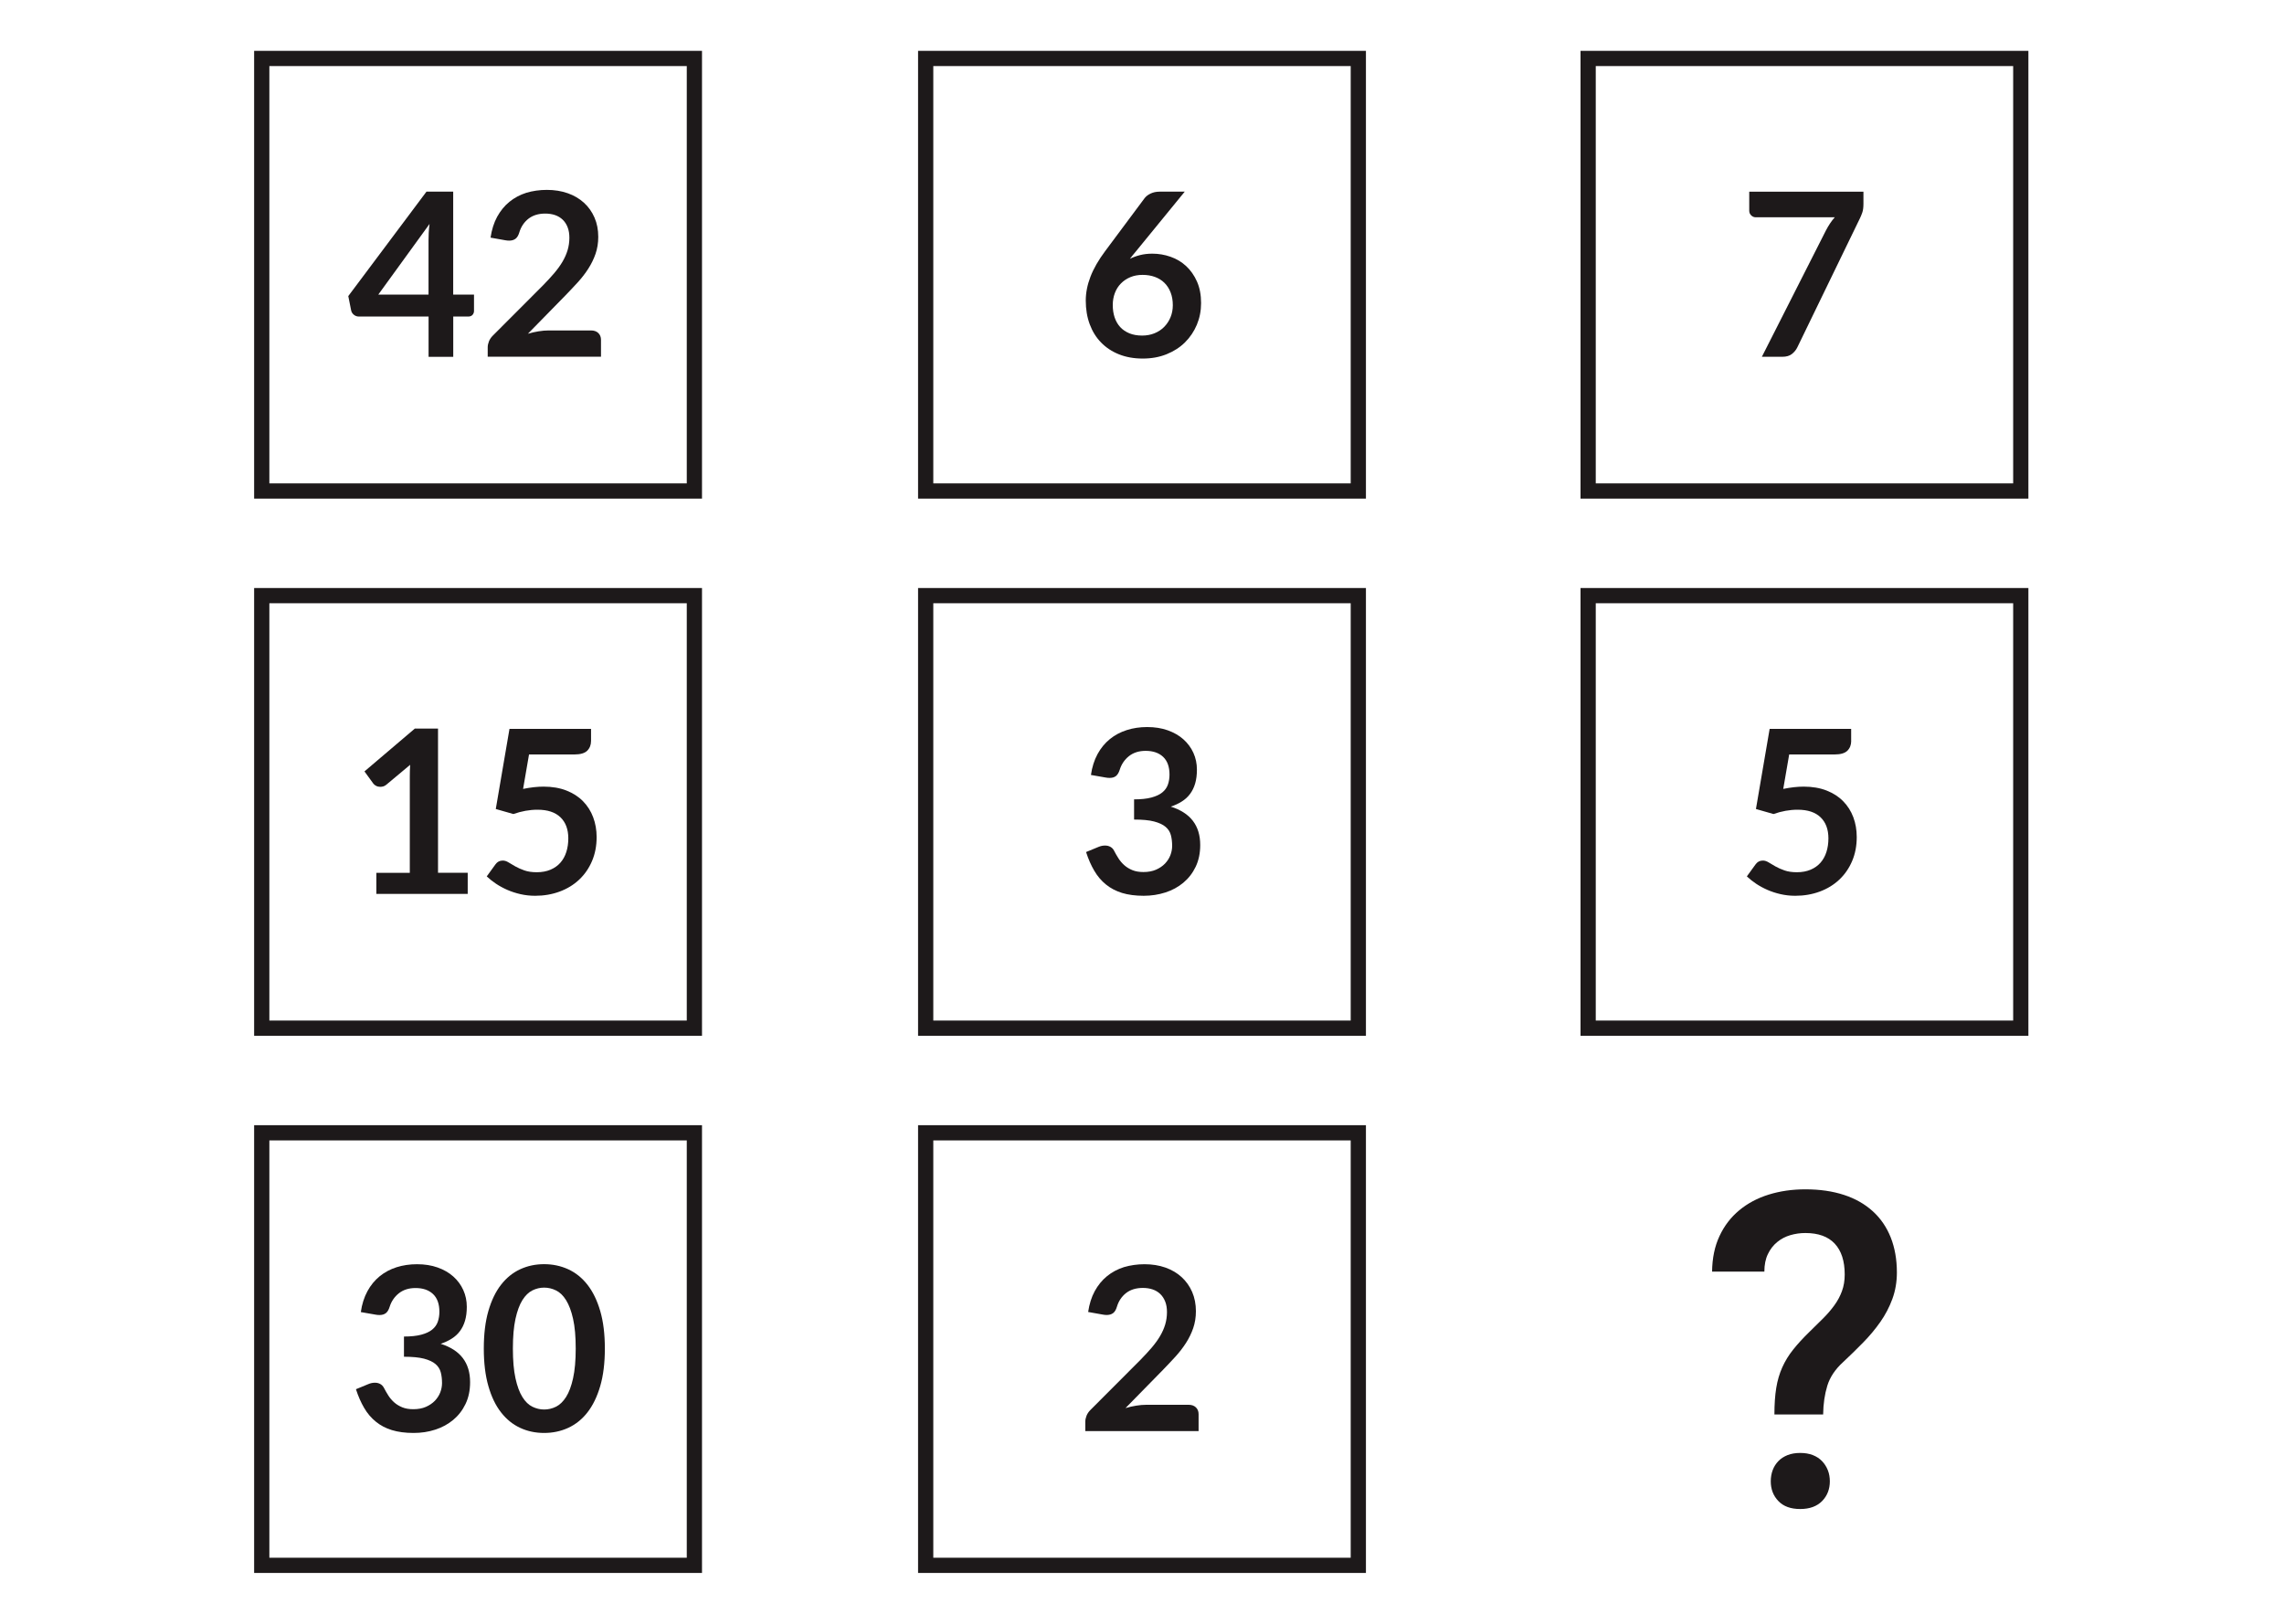
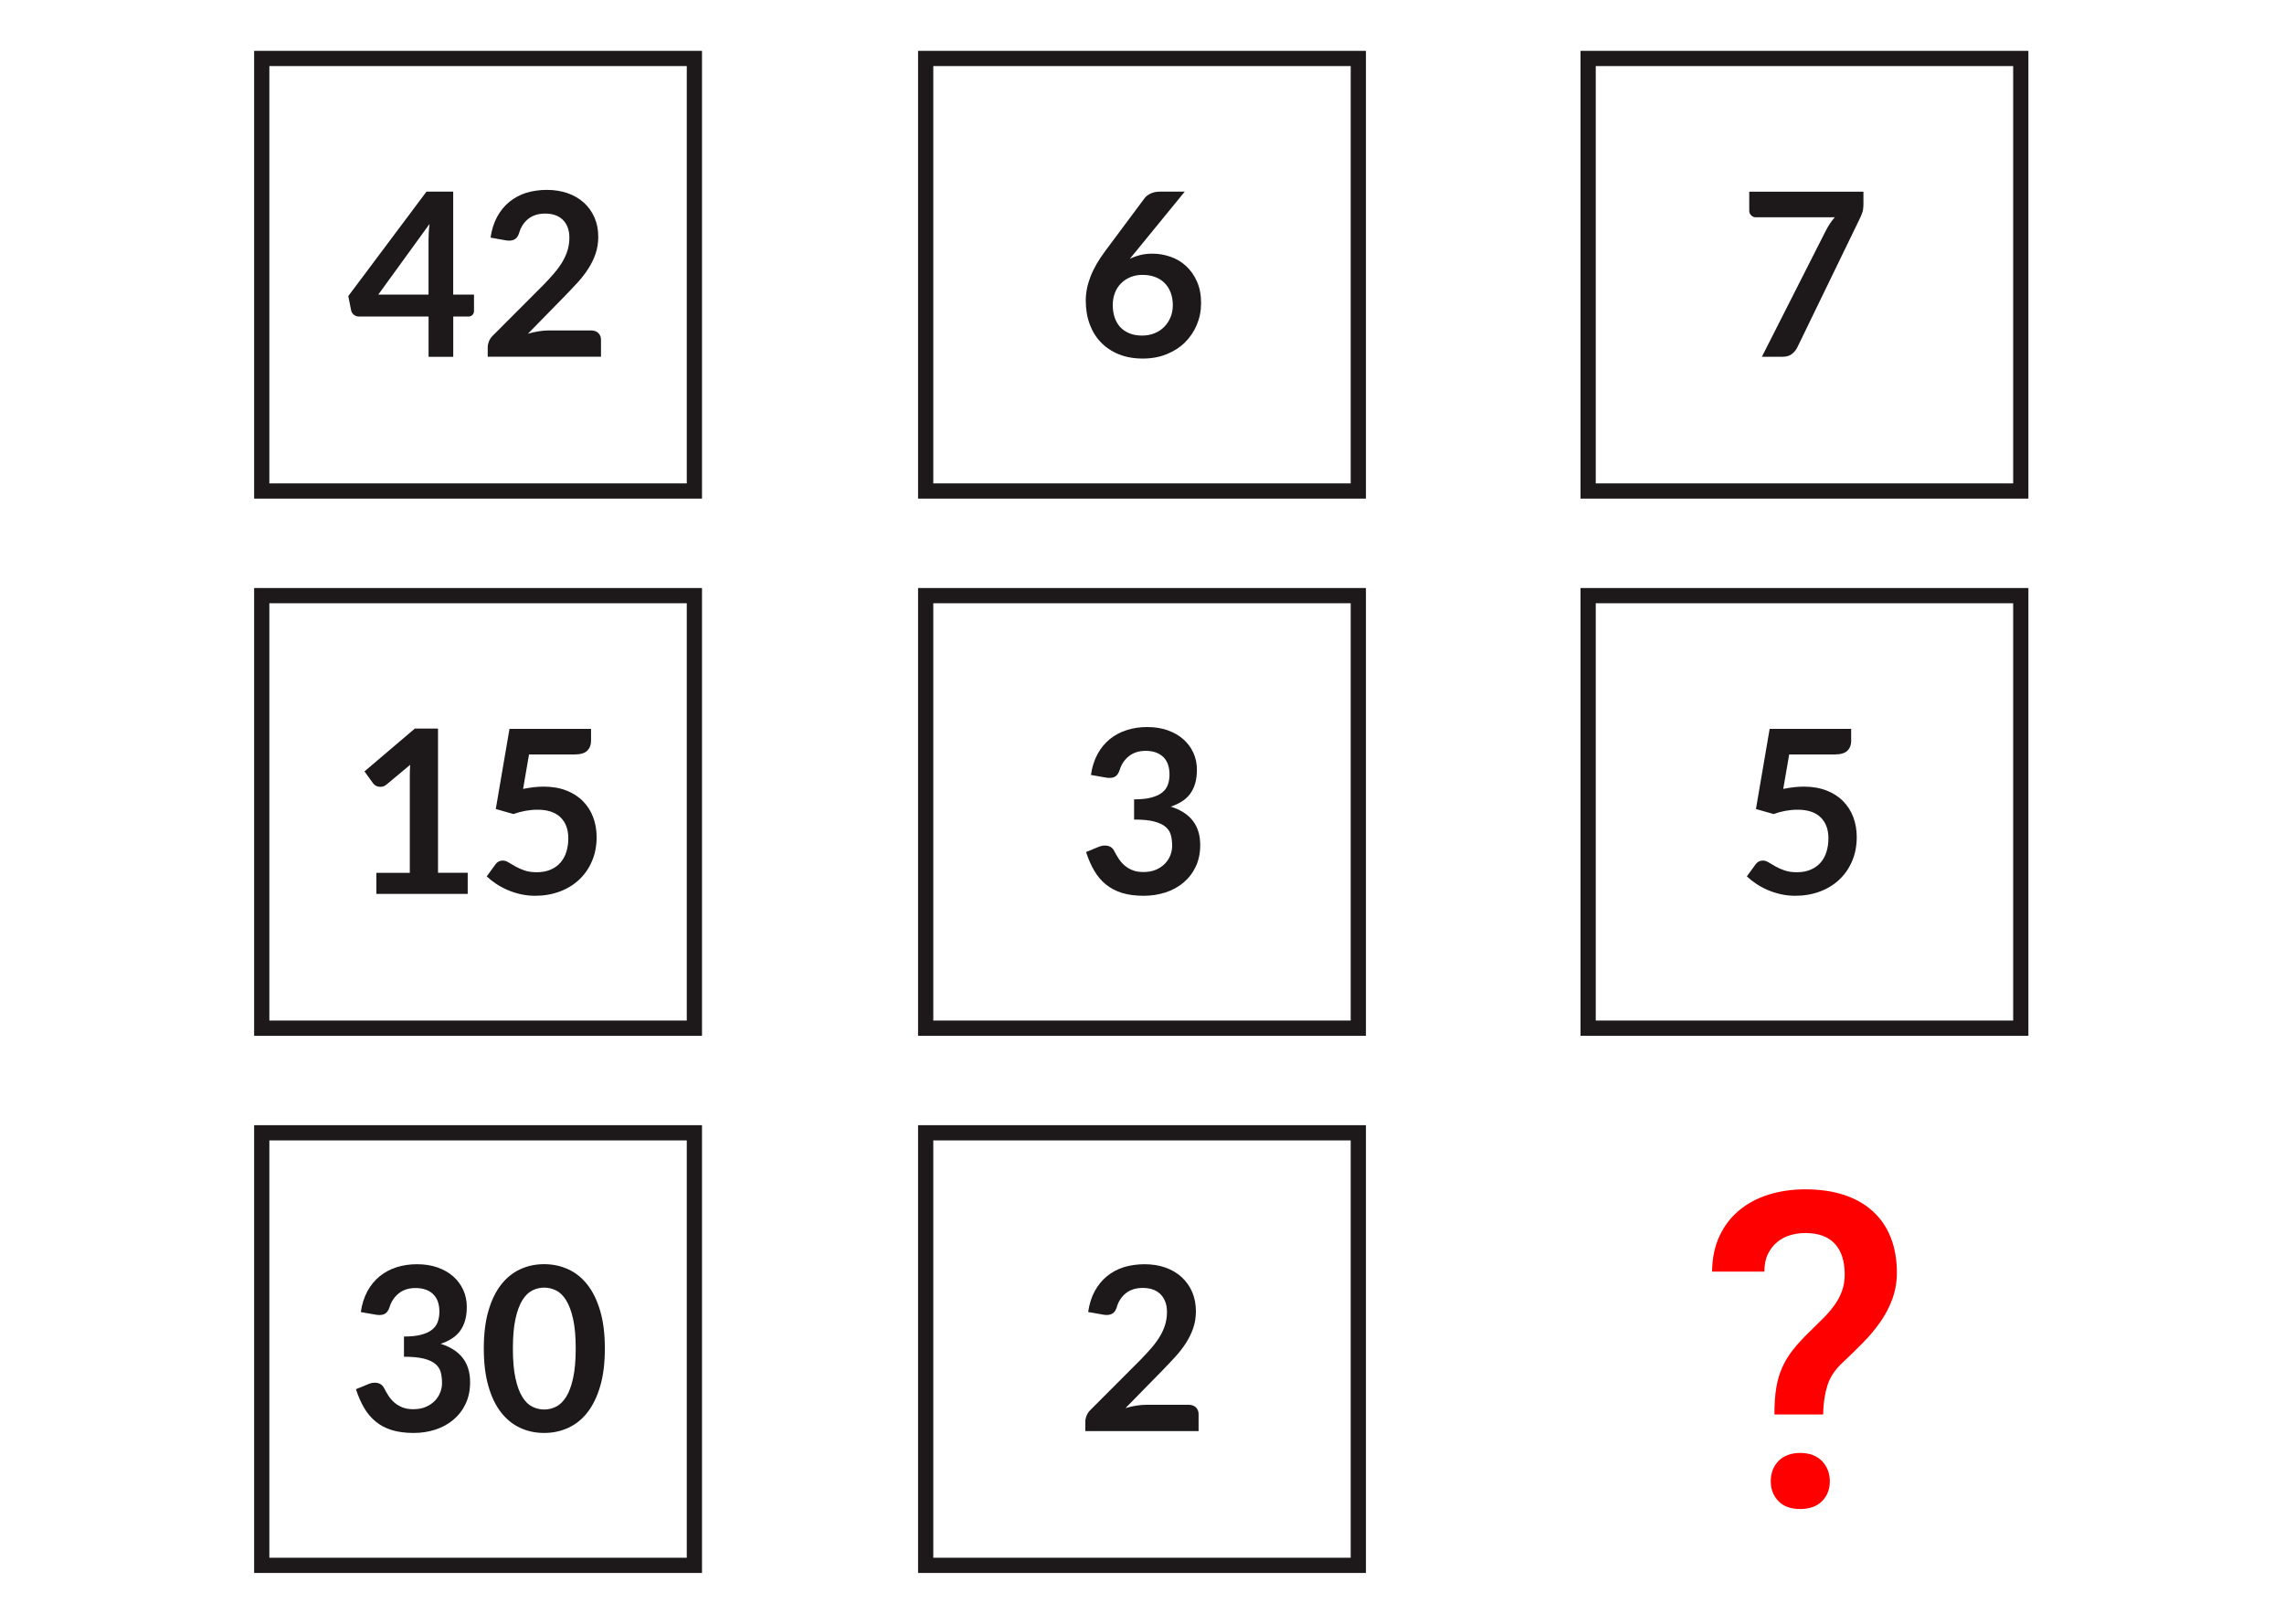
<svg xmlns="http://www.w3.org/2000/svg" version="1.1" id="Layer_1" x="0px" y="0px" viewBox="0 0 450 320" style="enable-background:new 0 0 450 320;" xml:space="preserve">
-   <style type="text/css">
+   <defs id="defs20" />
+   <style type="text/css" id="style1">
	.st0{display:none;}
	.st1{fill:#1D191A;}
	.st2{fill:none;}
</style>
-   <g>
-     <g>
-       <path class="st1" d="M349.6,278.75c0-2,0.12-3.75,0.36-5.23s0.64-2.84,1.19-4.06c0.55-1.23,1.26-2.39,2.14-3.49    c0.87-1.1,1.95-2.27,3.22-3.51c0.96-0.93,1.86-1.81,2.69-2.65c0.83-0.83,1.57-1.69,2.2-2.56c0.64-0.87,1.14-1.81,1.5-2.79    c0.37-0.99,0.55-2.09,0.55-3.3c0-2.65-0.66-4.68-1.97-6.08c-1.31-1.4-3.24-2.09-5.78-2.09c-1.02,0-2,0.14-2.96,0.42    s-1.82,0.73-2.58,1.35c-0.76,0.62-1.38,1.41-1.84,2.37c-0.47,0.96-0.7,2.12-0.7,3.47h-10.3c0.03-2.65,0.51-4.99,1.46-7.01    c0.94-2.02,2.24-3.71,3.89-5.08c1.65-1.37,3.58-2.4,5.8-3.09s4.62-1.04,7.22-1.04c2.85,0,5.39,0.37,7.62,1.1s4.12,1.81,5.67,3.22    c1.55,1.41,2.73,3.13,3.54,5.17c0.8,2.03,1.21,4.33,1.21,6.9c0,1.86-0.3,3.6-0.89,5.21c-0.59,1.61-1.38,3.12-2.37,4.53    s-2.12,2.77-3.39,4.06c-1.27,1.3-2.58,2.58-3.94,3.85c-1.55,1.41-2.59,2.96-3.11,4.64c-0.52,1.68-0.8,3.58-0.83,5.69L349.6,278.75    L349.6,278.75z M348.88,291.92c0-0.79,0.13-1.52,0.38-2.2c0.25-0.68,0.63-1.27,1.12-1.78s1.1-0.9,1.82-1.19    c0.72-0.28,1.55-0.42,2.48-0.42c0.93,0,1.76,0.14,2.48,0.42s1.33,0.68,1.82,1.19c0.49,0.51,0.87,1.1,1.14,1.78    c0.27,0.68,0.4,1.41,0.4,2.2c0,1.55-0.51,2.85-1.52,3.89c-1.02,1.04-2.45,1.57-4.32,1.57s-3.3-0.52-4.3-1.57    C349.38,294.77,348.88,293.47,348.88,291.92z" />
+   <g id="g2" style="fill:#ff0000">
+     <g id="g1" style="fill:#ff0000">
+       <path class="st1" d="M349.6,278.75c0-2,0.12-3.75,0.36-5.23s0.64-2.84,1.19-4.06c0.55-1.23,1.26-2.39,2.14-3.49    c0.87-1.1,1.95-2.27,3.22-3.51c0.96-0.93,1.86-1.81,2.69-2.65c0.83-0.83,1.57-1.69,2.2-2.56c0.64-0.87,1.14-1.81,1.5-2.79    c0.37-0.99,0.55-2.09,0.55-3.3c0-2.65-0.66-4.68-1.97-6.08c-1.31-1.4-3.24-2.09-5.78-2.09c-1.02,0-2,0.14-2.96,0.42    s-1.82,0.73-2.58,1.35c-0.76,0.62-1.38,1.41-1.84,2.37c-0.47,0.96-0.7,2.12-0.7,3.47h-10.3c0.03-2.65,0.51-4.99,1.46-7.01    c0.94-2.02,2.24-3.71,3.89-5.08c1.65-1.37,3.58-2.4,5.8-3.09s4.62-1.04,7.22-1.04c2.85,0,5.39,0.37,7.62,1.1s4.12,1.81,5.67,3.22    c1.55,1.41,2.73,3.13,3.54,5.17c0.8,2.03,1.21,4.33,1.21,6.9c0,1.86-0.3,3.6-0.89,5.21c-0.59,1.61-1.38,3.12-2.37,4.53    s-2.12,2.77-3.39,4.06c-1.27,1.3-2.58,2.58-3.94,3.85c-1.55,1.41-2.59,2.96-3.11,4.64c-0.52,1.68-0.8,3.58-0.83,5.69L349.6,278.75    L349.6,278.75z M348.88,291.92c0-0.79,0.13-1.52,0.38-2.2c0.25-0.68,0.63-1.27,1.12-1.78s1.1-0.9,1.82-1.19    c0.72-0.28,1.55-0.42,2.48-0.42c0.93,0,1.76,0.14,2.48,0.42s1.33,0.68,1.82,1.19c0.49,0.51,0.87,1.1,1.14,1.78    c0.27,0.68,0.4,1.41,0.4,2.2c0,1.55-0.51,2.85-1.52,3.89c-1.02,1.04-2.45,1.57-4.32,1.57s-3.3-0.52-4.3-1.57    C349.38,294.77,348.88,293.47,348.88,291.92z" id="path1" style="fill:#ff0000" />
    </g>
  </g>
-   <g>
-     <path class="st1" d="M227.03,49.99c1.23,0,2.43,0.2,3.59,0.61c1.16,0.4,2.19,1.02,3.07,1.83c0.88,0.82,1.6,1.83,2.14,3.05   c0.54,1.22,0.81,2.63,0.81,4.25c0,1.52-0.28,2.94-0.83,4.26c-0.56,1.33-1.34,2.49-2.34,3.48c-1,0.99-2.22,1.77-3.63,2.34   c-1.42,0.57-2.98,0.85-4.69,0.85c-1.74,0-3.3-0.28-4.68-0.83s-2.56-1.33-3.53-2.33c-0.98-1-1.72-2.2-2.24-3.6   c-0.52-1.4-0.78-2.96-0.78-4.67c0-1.53,0.31-3.1,0.93-4.71c0.62-1.61,1.59-3.29,2.89-5.03l7.76-10.42   c0.27-0.36,0.66-0.67,1.18-0.92s1.11-0.38,1.79-0.38h4.95l-9.65,11.81c-0.21,0.26-0.41,0.5-0.6,0.72c-0.19,0.23-0.37,0.46-0.55,0.7   c0.63-0.31,1.31-0.56,2.04-0.74C225.38,50.08,226.17,49.99,227.03,49.99z M219.24,60.1c0,0.9,0.12,1.72,0.37,2.46   c0.25,0.74,0.62,1.38,1.1,1.9c0.49,0.53,1.09,0.93,1.81,1.23c0.72,0.29,1.55,0.44,2.5,0.44c0.89,0,1.7-0.15,2.44-0.45   c0.74-0.3,1.38-0.72,1.91-1.26c0.53-0.54,0.95-1.17,1.25-1.9c0.3-0.73,0.45-1.52,0.45-2.37c0-0.93-0.14-1.77-0.43-2.51   c-0.28-0.74-0.69-1.37-1.21-1.89s-1.16-0.91-1.89-1.18c-0.74-0.27-1.55-0.4-2.43-0.4c-0.89,0-1.69,0.15-2.41,0.45   c-0.72,0.3-1.34,0.72-1.86,1.25c-0.52,0.53-0.92,1.16-1.19,1.89C219.38,58.47,219.24,59.26,219.24,60.1z" />
+   <g id="g3">
+     <path class="st1" d="M227.03,49.99c1.23,0,2.43,0.2,3.59,0.61c1.16,0.4,2.19,1.02,3.07,1.83c0.88,0.82,1.6,1.83,2.14,3.05   c0.54,1.22,0.81,2.63,0.81,4.25c0,1.52-0.28,2.94-0.83,4.26c-0.56,1.33-1.34,2.49-2.34,3.48c-1,0.99-2.22,1.77-3.63,2.34   c-1.42,0.57-2.98,0.85-4.69,0.85c-1.74,0-3.3-0.28-4.68-0.83s-2.56-1.33-3.53-2.33c-0.98-1-1.72-2.2-2.24-3.6   c-0.52-1.4-0.78-2.96-0.78-4.67c0-1.53,0.31-3.1,0.93-4.71c0.62-1.61,1.59-3.29,2.89-5.03l7.76-10.42   c0.27-0.36,0.66-0.67,1.18-0.92s1.11-0.38,1.79-0.38h4.95l-9.65,11.81c-0.21,0.26-0.41,0.5-0.6,0.72c-0.19,0.23-0.37,0.46-0.55,0.7   c0.63-0.31,1.31-0.56,2.04-0.74C225.38,50.08,226.17,49.99,227.03,49.99z M219.24,60.1c0,0.9,0.12,1.72,0.37,2.46   c0.25,0.74,0.62,1.38,1.1,1.9c0.49,0.53,1.09,0.93,1.81,1.23c0.72,0.29,1.55,0.44,2.5,0.44c0.89,0,1.7-0.15,2.44-0.45   c0.74-0.3,1.38-0.72,1.91-1.26c0.53-0.54,0.95-1.17,1.25-1.9c0.3-0.73,0.45-1.52,0.45-2.37c0-0.93-0.14-1.77-0.43-2.51   c-0.28-0.74-0.69-1.37-1.21-1.89s-1.16-0.91-1.89-1.18c-0.74-0.27-1.55-0.4-2.43-0.4c-0.89,0-1.69,0.15-2.41,0.45   c-0.72,0.3-1.34,0.72-1.86,1.25c-0.52,0.53-0.92,1.16-1.19,1.89C219.38,58.47,219.24,59.26,219.24,60.1z" id="path2" />
  </g>
-   <g>
-     <path class="st1" d="M266.12,13.02v82.24h-82.24V13.02H266.12 M269.12,10.02h-88.24v88.24h88.24V10.02L269.12,10.02z" />
+   <g id="g4">
+     <path class="st1" d="M266.12,13.02v82.24h-82.24V13.02H266.12 M269.12,10.02h-88.24v88.24h88.24V10.02L269.12,10.02z" id="path3" />
  </g>
-   <g>
-     <path class="st1" d="M367.14,37.78v2.41c0,0.72-0.08,1.3-0.24,1.74c-0.16,0.44-0.31,0.81-0.46,1.11l-12.31,25.38   c-0.25,0.53-0.62,0.97-1.08,1.34c-0.47,0.37-1.1,0.55-1.89,0.55h-4.03l12.6-24.86c0.53-1.02,1.11-1.9,1.76-2.63h-15.57   c-0.35,0-0.65-0.13-0.9-0.38c-0.25-0.25-0.38-0.55-0.38-0.9v-3.76H367.14z" />
+   <g id="g5">
+     <path class="st1" d="M367.14,37.78v2.41c0,0.72-0.08,1.3-0.24,1.74c-0.16,0.44-0.31,0.81-0.46,1.11l-12.31,25.38   c-0.25,0.53-0.62,0.97-1.08,1.34c-0.47,0.37-1.1,0.55-1.89,0.55h-4.03l12.6-24.86c0.53-1.02,1.11-1.9,1.76-2.63h-15.57   c-0.35,0-0.65-0.13-0.9-0.38c-0.25-0.25-0.38-0.55-0.38-0.9v-3.76H367.14z" id="path4" />
  </g>
-   <g>
-     <path class="st1" d="M396.64,13.02v82.24H314.4V13.02H396.64 M399.64,10.02H311.4v88.24h88.24V10.02L399.64,10.02z" />
+   <g id="g6">
+     <path class="st1" d="M396.64,13.02v82.24H314.4V13.02H396.64 M399.64,10.02H311.4v88.24h88.24V10.02L399.64,10.02z" id="path5" />
  </g>
-   <g>
-     <path class="st1" d="M89.29,58.05h4.1v3.22c0,0.3-0.1,0.56-0.29,0.78c-0.2,0.22-0.48,0.33-0.85,0.33h-2.95v7.94h-4.86v-7.94H70.71   c-0.38,0-0.71-0.12-0.99-0.35c-0.29-0.23-0.47-0.52-0.54-0.87l-0.56-2.81l15.41-20.59h5.26V58.05z M84.43,47.41   c0-0.48,0.01-1,0.04-1.55c0.03-0.55,0.08-1.13,0.16-1.73l-10.1,13.93h9.9V47.41z" />
-     <path class="st1" d="M107.74,37.42c1.5,0,2.87,0.22,4.12,0.66c1.25,0.44,2.31,1.07,3.2,1.88s1.58,1.79,2.07,2.92   c0.5,1.14,0.74,2.41,0.74,3.8c0,1.2-0.18,2.31-0.53,3.33c-0.35,1.02-0.83,2-1.42,2.92c-0.59,0.93-1.29,1.83-2.08,2.7   c-0.79,0.87-1.63,1.75-2.5,2.65l-7.33,7.49c0.72-0.21,1.42-0.37,2.11-0.48c0.69-0.11,1.35-0.17,1.98-0.17h8.35   c0.6,0,1.08,0.17,1.43,0.51c0.35,0.34,0.53,0.78,0.53,1.34v3.33H96.09v-1.85c0-0.37,0.08-0.76,0.24-1.17   c0.16-0.4,0.41-0.78,0.75-1.12l9.88-9.9c0.82-0.84,1.56-1.64,2.22-2.41c0.65-0.77,1.2-1.52,1.64-2.27   c0.44-0.75,0.78-1.51,1.01-2.28c0.23-0.77,0.35-1.59,0.35-2.44c0-0.78-0.11-1.47-0.34-2.06c-0.22-0.59-0.55-1.09-0.97-1.5   c-0.42-0.4-0.92-0.71-1.5-0.91c-0.58-0.2-1.23-0.3-1.95-0.3c-1.34,0-2.43,0.34-3.3,1.01c-0.86,0.68-1.47,1.58-1.81,2.72   c-0.17,0.57-0.41,0.98-0.74,1.23s-0.75,0.37-1.26,0.37c-0.23,0-0.47-0.02-0.74-0.07l-2.92-0.52c0.23-1.56,0.66-2.93,1.3-4.11   c0.65-1.18,1.45-2.16,2.42-2.95c0.97-0.79,2.08-1.38,3.33-1.78C104.95,37.62,106.3,37.42,107.74,37.42z" />
+   <g id="g7">
+     <path class="st1" d="M89.29,58.05h4.1v3.22c0,0.3-0.1,0.56-0.29,0.78c-0.2,0.22-0.48,0.33-0.85,0.33h-2.95v7.94h-4.86v-7.94H70.71   c-0.38,0-0.71-0.12-0.99-0.35c-0.29-0.23-0.47-0.52-0.54-0.87l-0.56-2.81l15.41-20.59h5.26V58.05z M84.43,47.41   c0-0.48,0.01-1,0.04-1.55c0.03-0.55,0.08-1.13,0.16-1.73l-10.1,13.93h9.9V47.41z" id="path6" />
+     <path class="st1" d="M107.74,37.42c1.5,0,2.87,0.22,4.12,0.66c1.25,0.44,2.31,1.07,3.2,1.88s1.58,1.79,2.07,2.92   c0.5,1.14,0.74,2.41,0.74,3.8c0,1.2-0.18,2.31-0.53,3.33c-0.35,1.02-0.83,2-1.42,2.92c-0.59,0.93-1.29,1.83-2.08,2.7   c-0.79,0.87-1.63,1.75-2.5,2.65l-7.33,7.49c0.72-0.21,1.42-0.37,2.11-0.48c0.69-0.11,1.35-0.17,1.98-0.17h8.35   c0.6,0,1.08,0.17,1.43,0.51c0.35,0.34,0.53,0.78,0.53,1.34v3.33H96.09v-1.85c0-0.37,0.08-0.76,0.24-1.17   c0.16-0.4,0.41-0.78,0.75-1.12l9.88-9.9c0.82-0.84,1.56-1.64,2.22-2.41c0.65-0.77,1.2-1.52,1.64-2.27   c0.44-0.75,0.78-1.51,1.01-2.28c0.23-0.77,0.35-1.59,0.35-2.44c0-0.78-0.11-1.47-0.34-2.06c-0.22-0.59-0.55-1.09-0.97-1.5   c-0.42-0.4-0.92-0.71-1.5-0.91c-0.58-0.2-1.23-0.3-1.95-0.3c-1.34,0-2.43,0.34-3.3,1.01c-0.86,0.68-1.47,1.58-1.81,2.72   c-0.17,0.57-0.41,0.98-0.74,1.23s-0.75,0.37-1.26,0.37c-0.23,0-0.47-0.02-0.74-0.07l-2.92-0.52c0.23-1.56,0.66-2.93,1.3-4.11   c0.65-1.18,1.45-2.16,2.42-2.95c0.97-0.79,2.08-1.38,3.33-1.78C104.95,37.62,106.3,37.42,107.74,37.42z" id="path7" />
  </g>
-   <g>
-     <path class="st1" d="M135.31,13.02v82.24H53.07V13.02H135.31 M138.31,10.02H50.07v88.24h88.24V10.02L138.31,10.02z" />
+   <g id="g8">
+     <path class="st1" d="M135.31,13.02v82.24H53.07V13.02H135.31 M138.31,10.02H50.07v88.24h88.24V10.02L138.31,10.02z" id="path8" />
  </g>
-   <rect x="92.54" y="52.9" class="st2" width="2.34" height="0" />
-   <g>
-     <path class="st1" d="M226.01,143.28c1.5,0,2.85,0.21,4.06,0.64c1.21,0.43,2.24,1.02,3.09,1.78c0.85,0.76,1.51,1.65,1.97,2.67   c0.46,1.02,0.69,2.12,0.69,3.31c0,1.04-0.12,1.95-0.35,2.73c-0.23,0.79-0.57,1.47-1.01,2.06s-0.98,1.08-1.62,1.48   c-0.64,0.41-1.36,0.74-2.17,1.01c1.95,0.62,3.4,1.55,4.36,2.81c0.96,1.26,1.44,2.84,1.44,4.75c0,1.62-0.3,3.05-0.9,4.3   s-1.41,2.29-2.43,3.14c-1.02,0.85-2.2,1.49-3.54,1.92c-1.34,0.43-2.76,0.65-4.26,0.65c-1.64,0-3.06-0.19-4.28-0.56   c-1.21-0.38-2.27-0.93-3.17-1.67c-0.9-0.73-1.67-1.63-2.29-2.7c-0.63-1.06-1.17-2.29-1.62-3.69l2.45-1.01   c0.42-0.18,0.85-0.27,1.28-0.27c0.39,0,0.74,0.08,1.05,0.25c0.31,0.17,0.54,0.4,0.71,0.72c0.27,0.53,0.57,1.04,0.89,1.55   c0.32,0.51,0.71,0.96,1.16,1.36s0.98,0.72,1.59,0.97c0.61,0.25,1.33,0.37,2.17,0.37c0.95,0,1.77-0.15,2.48-0.46   c0.71-0.31,1.29-0.71,1.77-1.2c0.47-0.5,0.83-1.05,1.06-1.65s0.35-1.22,0.35-1.83c0-0.78-0.08-1.49-0.25-2.13   c-0.17-0.64-0.51-1.18-1.04-1.63c-0.53-0.45-1.28-0.8-2.26-1.06s-2.3-0.38-3.95-0.38v-3.98c1.36,0,2.5-0.12,3.4-0.36   c0.9-0.24,1.62-0.57,2.15-1c0.53-0.43,0.9-0.94,1.11-1.54c0.21-0.6,0.32-1.26,0.32-1.98c0-1.54-0.42-2.71-1.26-3.5   c-0.84-0.79-1.99-1.18-3.44-1.18c-1.32,0-2.42,0.35-3.29,1.04c-0.87,0.7-1.48,1.59-1.82,2.69c-0.18,0.57-0.43,0.98-0.74,1.23   s-0.73,0.37-1.24,0.37c-0.24,0-0.5-0.02-0.77-0.07l-2.92-0.51c0.22-1.56,0.66-2.93,1.3-4.11s1.45-2.16,2.42-2.95   c0.97-0.79,2.08-1.38,3.33-1.78C223.23,143.48,224.57,143.28,226.01,143.28z" />
+   <rect x="92.54" y="52.9" class="st2" width="2.34" height="0" id="rect8" />
+   <g id="g9">
+     <path class="st1" d="M226.01,143.28c1.5,0,2.85,0.21,4.06,0.64c1.21,0.43,2.24,1.02,3.09,1.78c0.85,0.76,1.51,1.65,1.97,2.67   c0.46,1.02,0.69,2.12,0.69,3.31c0,1.04-0.12,1.95-0.35,2.73c-0.23,0.79-0.57,1.47-1.01,2.06s-0.98,1.08-1.62,1.48   c-0.64,0.41-1.36,0.74-2.17,1.01c1.95,0.62,3.4,1.55,4.36,2.81c0.96,1.26,1.44,2.84,1.44,4.75c0,1.62-0.3,3.05-0.9,4.3   s-1.41,2.29-2.43,3.14c-1.02,0.85-2.2,1.49-3.54,1.92c-1.34,0.43-2.76,0.65-4.26,0.65c-1.64,0-3.06-0.19-4.28-0.56   c-1.21-0.38-2.27-0.93-3.17-1.67c-0.9-0.73-1.67-1.63-2.29-2.7c-0.63-1.06-1.17-2.29-1.62-3.69l2.45-1.01   c0.42-0.18,0.85-0.27,1.28-0.27c0.39,0,0.74,0.08,1.05,0.25c0.31,0.17,0.54,0.4,0.71,0.72c0.27,0.53,0.57,1.04,0.89,1.55   c0.32,0.51,0.71,0.96,1.16,1.36s0.98,0.72,1.59,0.97c0.61,0.25,1.33,0.37,2.17,0.37c0.95,0,1.77-0.15,2.48-0.46   c0.71-0.31,1.29-0.71,1.77-1.2c0.47-0.5,0.83-1.05,1.06-1.65s0.35-1.22,0.35-1.83c0-0.78-0.08-1.49-0.25-2.13   c-0.17-0.64-0.51-1.18-1.04-1.63c-0.53-0.45-1.28-0.8-2.26-1.06s-2.3-0.38-3.95-0.38v-3.98c1.36,0,2.5-0.12,3.4-0.36   c0.9-0.24,1.62-0.57,2.15-1c0.53-0.43,0.9-0.94,1.11-1.54c0.21-0.6,0.32-1.26,0.32-1.98c0-1.54-0.42-2.71-1.26-3.5   c-0.84-0.79-1.99-1.18-3.44-1.18c-1.32,0-2.42,0.35-3.29,1.04c-0.87,0.7-1.48,1.59-1.82,2.69c-0.18,0.57-0.43,0.98-0.74,1.23   s-0.73,0.37-1.24,0.37c-0.24,0-0.5-0.02-0.77-0.07l-2.92-0.51c0.22-1.56,0.66-2.93,1.3-4.11s1.45-2.16,2.42-2.95   c0.97-0.79,2.08-1.38,3.33-1.78C223.23,143.48,224.57,143.28,226.01,143.28z" id="path9" />
  </g>
-   <g>
-     <path class="st1" d="M266.12,118.88v82.24h-82.24v-82.24H266.12 M269.12,115.88h-88.24v88.24h88.24V115.88L269.12,115.88z" />
+   <g id="g10">
+     <path class="st1" d="M266.12,118.88v82.24h-82.24v-82.24H266.12 M269.12,115.88h-88.24v88.24h88.24V115.88L269.12,115.88z" id="path10" />
  </g>
-   <g>
-     <path class="st1" d="M364.73,146c0,0.79-0.25,1.44-0.75,1.94c-0.5,0.49-1.34,0.74-2.51,0.74h-8.96l-1.17,6.79   c1.47-0.3,2.81-0.45,4.03-0.45c1.71,0,3.21,0.26,4.51,0.77s2.39,1.21,3.27,2.11c0.88,0.9,1.55,1.95,2,3.16   c0.45,1.21,0.67,2.51,0.67,3.9c0,1.73-0.3,3.3-0.91,4.73s-1.45,2.64-2.53,3.66s-2.36,1.8-3.84,2.35s-3.09,0.83-4.83,0.83   c-1.02,0-1.99-0.11-2.9-0.32c-0.92-0.21-1.77-0.49-2.58-0.84c-0.8-0.35-1.55-0.76-2.23-1.21c-0.68-0.46-1.29-0.94-1.83-1.45   l1.71-2.36c0.36-0.51,0.84-0.76,1.44-0.76c0.38,0,0.75,0.12,1.14,0.36c0.38,0.24,0.83,0.5,1.34,0.79c0.51,0.29,1.1,0.55,1.78,0.79   s1.49,0.36,2.45,0.36c1.02,0,1.92-0.17,2.7-0.5s1.43-0.79,1.95-1.38s0.91-1.3,1.17-2.12s0.39-1.71,0.39-2.67   c0-1.77-0.51-3.15-1.54-4.15c-1.03-1-2.54-1.5-4.53-1.5c-1.58,0-3.16,0.29-4.75,0.85l-3.46-0.99l2.7-15.79h16.06V146z" />
+   <g id="g11">
+     <path class="st1" d="M364.73,146c0,0.79-0.25,1.44-0.75,1.94c-0.5,0.49-1.34,0.74-2.51,0.74h-8.96l-1.17,6.79   c1.47-0.3,2.81-0.45,4.03-0.45c1.71,0,3.21,0.26,4.51,0.77s2.39,1.21,3.27,2.11c0.88,0.9,1.55,1.95,2,3.16   c0.45,1.21,0.67,2.51,0.67,3.9c0,1.73-0.3,3.3-0.91,4.73s-1.45,2.64-2.53,3.66s-2.36,1.8-3.84,2.35s-3.09,0.83-4.83,0.83   c-1.02,0-1.99-0.11-2.9-0.32c-0.92-0.21-1.77-0.49-2.58-0.84c-0.8-0.35-1.55-0.76-2.23-1.21c-0.68-0.46-1.29-0.94-1.83-1.45   l1.71-2.36c0.36-0.51,0.84-0.76,1.44-0.76c0.38,0,0.75,0.12,1.14,0.36c0.38,0.24,0.83,0.5,1.34,0.79c0.51,0.29,1.1,0.55,1.78,0.79   s1.49,0.36,2.45,0.36c1.02,0,1.92-0.17,2.7-0.5s1.43-0.79,1.95-1.38s0.91-1.3,1.17-2.12s0.39-1.71,0.39-2.67   c0-1.77-0.51-3.15-1.54-4.15c-1.03-1-2.54-1.5-4.53-1.5c-1.58,0-3.16,0.29-4.75,0.85l-3.46-0.99l2.7-15.79h16.06V146z" id="path11" />
  </g>
-   <g>
-     <path class="st1" d="M396.64,118.88v82.24H314.4v-82.24H396.64 M399.64,115.88H311.4v88.24h88.24V115.88L399.64,115.88z" />
+   <g id="g12">
+     <path class="st1" d="M396.64,118.88v82.24H314.4v-82.24H396.64 M399.64,115.88H311.4v88.24h88.24V115.88L399.64,115.88z" id="path12" />
  </g>
-   <g>
-     <path class="st1" d="M74.15,172.01h6.59v-18.97c0-0.73,0.02-1.51,0.07-2.32l-4.68,3.91c-0.2,0.17-0.39,0.28-0.6,0.34   c-0.2,0.06-0.4,0.09-0.6,0.09c-0.3,0-0.57-0.06-0.82-0.19c-0.25-0.13-0.43-0.27-0.55-0.44l-1.75-2.41l9.92-8.44h4.57v28.42h5.85   v4.16h-18V172.01z" />
-     <path class="st1" d="M116.45,146c0,0.79-0.25,1.44-0.75,1.94c-0.5,0.49-1.34,0.74-2.51,0.74h-8.96l-1.17,6.79   c1.47-0.3,2.81-0.45,4.03-0.45c1.71,0,3.21,0.26,4.51,0.77c1.3,0.51,2.39,1.21,3.27,2.11c0.88,0.9,1.55,1.95,2,3.16   c0.45,1.21,0.68,2.51,0.68,3.9c0,1.73-0.3,3.3-0.91,4.73s-1.45,2.64-2.53,3.66s-2.36,1.8-3.84,2.35s-3.09,0.83-4.83,0.83   c-1.02,0-1.99-0.11-2.9-0.32c-0.92-0.21-1.77-0.49-2.58-0.84c-0.8-0.35-1.55-0.76-2.23-1.21c-0.68-0.46-1.29-0.94-1.83-1.45   l1.71-2.36c0.36-0.51,0.84-0.76,1.44-0.76c0.38,0,0.75,0.12,1.14,0.36c0.38,0.24,0.83,0.5,1.34,0.79c0.51,0.29,1.1,0.55,1.78,0.79   c0.68,0.24,1.49,0.36,2.45,0.36c1.02,0,1.92-0.17,2.7-0.5c0.78-0.33,1.43-0.79,1.95-1.38c0.52-0.59,0.91-1.3,1.17-2.12   s0.39-1.71,0.39-2.67c0-1.77-0.51-3.15-1.54-4.15c-1.03-1-2.54-1.5-4.53-1.5c-1.58,0-3.16,0.29-4.75,0.85l-3.47-0.99l2.7-15.79   h16.07V146z" />
+   <g id="g14">
+     <path class="st1" d="M74.15,172.01h6.59v-18.97c0-0.73,0.02-1.51,0.07-2.32l-4.68,3.91c-0.2,0.17-0.39,0.28-0.6,0.34   c-0.2,0.06-0.4,0.09-0.6,0.09c-0.3,0-0.57-0.06-0.82-0.19c-0.25-0.13-0.43-0.27-0.55-0.44l-1.75-2.41l9.92-8.44h4.57v28.42h5.85   v4.16h-18V172.01z" id="path13" />
+     <path class="st1" d="M116.45,146c0,0.79-0.25,1.44-0.75,1.94c-0.5,0.49-1.34,0.74-2.51,0.74h-8.96l-1.17,6.79   c1.47-0.3,2.81-0.45,4.03-0.45c1.71,0,3.21,0.26,4.51,0.77c1.3,0.51,2.39,1.21,3.27,2.11c0.88,0.9,1.55,1.95,2,3.16   c0.45,1.21,0.68,2.51,0.68,3.9c0,1.73-0.3,3.3-0.91,4.73s-1.45,2.64-2.53,3.66s-2.36,1.8-3.84,2.35s-3.09,0.83-4.83,0.83   c-1.02,0-1.99-0.11-2.9-0.32c-0.92-0.21-1.77-0.49-2.58-0.84c-0.8-0.35-1.55-0.76-2.23-1.21c-0.68-0.46-1.29-0.94-1.83-1.45   l1.71-2.36c0.36-0.51,0.84-0.76,1.44-0.76c0.38,0,0.75,0.12,1.14,0.36c0.38,0.24,0.83,0.5,1.34,0.79c0.51,0.29,1.1,0.55,1.78,0.79   c0.68,0.24,1.49,0.36,2.45,0.36c1.02,0,1.92-0.17,2.7-0.5c0.78-0.33,1.43-0.79,1.95-1.38c0.52-0.59,0.91-1.3,1.17-2.12   s0.39-1.71,0.39-2.67c0-1.77-0.51-3.15-1.54-4.15c-1.03-1-2.54-1.5-4.53-1.5c-1.58,0-3.16,0.29-4.75,0.85l-3.47-0.99l2.7-15.79   h16.07V146z" id="path14" />
  </g>
-   <g>
-     <path class="st1" d="M135.31,118.88v82.24H53.07v-82.24H135.31 M138.31,115.88H50.07v88.24h88.24V115.88L138.31,115.88z" />
+   <g id="g15">
+     <path class="st1" d="M135.31,118.88v82.24H53.07v-82.24H135.31 M138.31,115.88H50.07v88.24h88.24V115.88L138.31,115.88z" id="path15" />
  </g>
-   <rect x="92.54" y="158.76" class="st2" width="2.34" height="0" />
-   <g>
-     <path class="st1" d="M225.5,249.14c1.5,0,2.87,0.22,4.12,0.66c1.24,0.44,2.31,1.07,3.19,1.88c0.88,0.81,1.58,1.79,2.07,2.92   s0.74,2.41,0.74,3.8c0,1.2-0.18,2.31-0.53,3.33c-0.35,1.02-0.83,2-1.42,2.92s-1.29,1.83-2.08,2.7s-1.63,1.75-2.5,2.65l-7.34,7.49   c0.72-0.21,1.42-0.37,2.11-0.48c0.69-0.11,1.35-0.17,1.98-0.17h8.35c0.6,0,1.08,0.17,1.43,0.51s0.53,0.78,0.53,1.34v3.33h-22.32   v-1.85c0-0.37,0.08-0.76,0.24-1.17c0.16-0.4,0.41-0.78,0.75-1.12l9.88-9.9c0.82-0.84,1.56-1.64,2.22-2.41   c0.65-0.77,1.2-1.52,1.64-2.27c0.44-0.75,0.78-1.51,1.01-2.28s0.35-1.59,0.35-2.44c0-0.78-0.11-1.47-0.34-2.06   c-0.23-0.59-0.55-1.09-0.97-1.5c-0.42-0.41-0.92-0.71-1.5-0.91c-0.58-0.2-1.23-0.3-1.95-0.3c-1.34,0-2.43,0.34-3.3,1.01   c-0.86,0.68-1.47,1.58-1.81,2.72c-0.17,0.57-0.41,0.98-0.74,1.23c-0.33,0.25-0.75,0.37-1.26,0.37c-0.23,0-0.47-0.02-0.74-0.07   l-2.92-0.52c0.23-1.56,0.66-2.93,1.3-4.11c0.65-1.18,1.45-2.16,2.42-2.95s2.08-1.38,3.33-1.78   C222.71,249.34,224.06,249.14,225.5,249.14z" />
+   <rect x="92.54" y="158.76" class="st2" width="2.34" height="0" id="rect15" />
+   <g id="g16">
+     <path class="st1" d="M225.5,249.14c1.5,0,2.87,0.22,4.12,0.66c1.24,0.44,2.31,1.07,3.19,1.88c0.88,0.81,1.58,1.79,2.07,2.92   s0.74,2.41,0.74,3.8c0,1.2-0.18,2.31-0.53,3.33c-0.35,1.02-0.83,2-1.42,2.92s-1.29,1.83-2.08,2.7s-1.63,1.75-2.5,2.65l-7.34,7.49   c0.72-0.21,1.42-0.37,2.11-0.48c0.69-0.11,1.35-0.17,1.98-0.17h8.35c0.6,0,1.08,0.17,1.43,0.51s0.53,0.78,0.53,1.34v3.33h-22.32   v-1.85c0-0.37,0.08-0.76,0.24-1.17c0.16-0.4,0.41-0.78,0.75-1.12l9.88-9.9c0.82-0.84,1.56-1.64,2.22-2.41   c0.65-0.77,1.2-1.52,1.64-2.27c0.44-0.75,0.78-1.51,1.01-2.28s0.35-1.59,0.35-2.44c0-0.78-0.11-1.47-0.34-2.06   c-0.23-0.59-0.55-1.09-0.97-1.5c-0.42-0.41-0.92-0.71-1.5-0.91c-0.58-0.2-1.23-0.3-1.95-0.3c-1.34,0-2.43,0.34-3.3,1.01   c-0.86,0.68-1.47,1.58-1.81,2.72c-0.17,0.57-0.41,0.98-0.74,1.23c-0.33,0.25-0.75,0.37-1.26,0.37c-0.23,0-0.47-0.02-0.74-0.07   l-2.92-0.52c0.23-1.56,0.66-2.93,1.3-4.11c0.65-1.18,1.45-2.16,2.42-2.95s2.08-1.38,3.33-1.78   C222.71,249.34,224.06,249.14,225.5,249.14z" id="path16" />
  </g>
-   <g>
-     <path class="st1" d="M266.12,224.74v82.24h-82.24v-82.24H266.12 M269.12,221.74h-88.24v88.24h88.24V221.74L269.12,221.74z" />
+   <g id="g17">
+     <path class="st1" d="M266.12,224.74v82.24h-82.24v-82.24H266.12 M269.12,221.74h-88.24v88.24h88.24V221.74L269.12,221.74z" id="path17" />
  </g>
-   <g>
-     <path class="st1" d="M82.16,249.14c1.5,0,2.85,0.21,4.06,0.64s2.24,1.02,3.09,1.78c0.85,0.76,1.51,1.65,1.97,2.67   c0.46,1.02,0.69,2.12,0.69,3.31c0,1.04-0.12,1.95-0.35,2.73c-0.23,0.79-0.57,1.47-1.01,2.06s-0.98,1.08-1.62,1.48   c-0.64,0.41-1.36,0.74-2.17,1.01c1.95,0.62,3.4,1.55,4.36,2.81s1.44,2.84,1.44,4.75c0,1.62-0.3,3.05-0.9,4.3   c-0.6,1.25-1.41,2.29-2.43,3.14c-1.02,0.85-2.2,1.49-3.54,1.92c-1.34,0.44-2.76,0.65-4.26,0.65c-1.64,0-3.06-0.19-4.28-0.56   c-1.21-0.37-2.27-0.93-3.17-1.67c-0.9-0.73-1.67-1.63-2.29-2.7c-0.63-1.07-1.17-2.29-1.62-3.69l2.45-1.01   c0.42-0.18,0.85-0.27,1.28-0.27c0.39,0,0.74,0.08,1.05,0.25c0.31,0.17,0.54,0.41,0.71,0.72c0.27,0.52,0.57,1.04,0.89,1.55   c0.32,0.51,0.71,0.96,1.16,1.36s0.98,0.72,1.59,0.97c0.61,0.25,1.33,0.37,2.17,0.37c0.95,0,1.77-0.15,2.48-0.46s1.29-0.71,1.77-1.2   c0.47-0.5,0.83-1.05,1.06-1.65s0.35-1.22,0.35-1.83c0-0.78-0.08-1.49-0.25-2.13c-0.17-0.64-0.51-1.18-1.04-1.63   c-0.53-0.45-1.28-0.8-2.26-1.06c-0.98-0.25-2.3-0.38-3.95-0.38v-3.98c1.36,0,2.5-0.12,3.4-0.36s1.62-0.57,2.15-1   c0.53-0.43,0.9-0.94,1.11-1.54c0.21-0.6,0.32-1.26,0.32-1.98c0-1.54-0.42-2.71-1.26-3.5c-0.84-0.79-1.99-1.18-3.44-1.18   c-1.32,0-2.42,0.35-3.29,1.04c-0.87,0.7-1.48,1.59-1.82,2.69c-0.18,0.57-0.43,0.98-0.74,1.22s-0.73,0.37-1.24,0.37   c-0.24,0-0.5-0.02-0.77-0.07l-2.92-0.51c0.22-1.56,0.66-2.93,1.3-4.11s1.45-2.16,2.42-2.95c0.97-0.79,2.08-1.38,3.33-1.78   C79.37,249.34,80.72,249.14,82.16,249.14z" />
-     <path class="st1" d="M119.17,265.76c0,2.83-0.3,5.3-0.91,7.39c-0.61,2.09-1.45,3.82-2.52,5.19c-1.07,1.37-2.34,2.38-3.8,3.05   c-1.46,0.67-3.04,1-4.74,1c-1.7,0-3.27-0.33-4.71-1c-1.45-0.67-2.7-1.68-3.77-3.05c-1.07-1.36-1.9-3.09-2.5-5.19   c-0.6-2.09-0.9-4.56-0.9-7.39c0-2.85,0.3-5.32,0.9-7.4s1.43-3.81,2.5-5.18c1.06-1.36,2.32-2.38,3.77-3.05c1.45-0.67,3.02-1,4.71-1   c1.69,0,3.27,0.33,4.74,1c1.46,0.67,2.73,1.68,3.8,3.05c1.07,1.37,1.91,3.09,2.52,5.18S119.17,262.92,119.17,265.76z    M113.43,265.76c0-2.35-0.17-4.3-0.52-5.85c-0.34-1.54-0.81-2.77-1.38-3.69s-1.24-1.56-1.99-1.92c-0.75-0.37-1.53-0.55-2.34-0.55   c-0.79,0-1.56,0.18-2.31,0.55c-0.74,0.37-1.4,1.01-1.97,1.92c-0.57,0.92-1.02,2.15-1.36,3.69c-0.34,1.55-0.51,3.5-0.51,5.85   s0.17,4.3,0.51,5.85s0.79,2.78,1.36,3.69c0.57,0.92,1.23,1.56,1.97,1.92s1.51,0.55,2.31,0.55c0.81,0,1.59-0.18,2.34-0.55   c0.75-0.37,1.41-1.01,1.99-1.92s1.04-2.15,1.38-3.69S113.43,268.12,113.43,265.76z" />
+   <g id="g19">
+     <path class="st1" d="M82.16,249.14c1.5,0,2.85,0.21,4.06,0.64s2.24,1.02,3.09,1.78c0.85,0.76,1.51,1.65,1.97,2.67   c0.46,1.02,0.69,2.12,0.69,3.31c0,1.04-0.12,1.95-0.35,2.73c-0.23,0.79-0.57,1.47-1.01,2.06s-0.98,1.08-1.62,1.48   c-0.64,0.41-1.36,0.74-2.17,1.01c1.95,0.62,3.4,1.55,4.36,2.81s1.44,2.84,1.44,4.75c0,1.62-0.3,3.05-0.9,4.3   c-0.6,1.25-1.41,2.29-2.43,3.14c-1.02,0.85-2.2,1.49-3.54,1.92c-1.34,0.44-2.76,0.65-4.26,0.65c-1.64,0-3.06-0.19-4.28-0.56   c-1.21-0.37-2.27-0.93-3.17-1.67c-0.9-0.73-1.67-1.63-2.29-2.7c-0.63-1.07-1.17-2.29-1.62-3.69l2.45-1.01   c0.42-0.18,0.85-0.27,1.28-0.27c0.39,0,0.74,0.08,1.05,0.25c0.31,0.17,0.54,0.41,0.71,0.72c0.27,0.52,0.57,1.04,0.89,1.55   c0.32,0.51,0.71,0.96,1.16,1.36s0.98,0.72,1.59,0.97c0.61,0.25,1.33,0.37,2.17,0.37c0.95,0,1.77-0.15,2.48-0.46s1.29-0.71,1.77-1.2   c0.47-0.5,0.83-1.05,1.06-1.65s0.35-1.22,0.35-1.83c0-0.78-0.08-1.49-0.25-2.13c-0.17-0.64-0.51-1.18-1.04-1.63   c-0.53-0.45-1.28-0.8-2.26-1.06c-0.98-0.25-2.3-0.38-3.95-0.38v-3.98c1.36,0,2.5-0.12,3.4-0.36s1.62-0.57,2.15-1   c0.53-0.43,0.9-0.94,1.11-1.54c0.21-0.6,0.32-1.26,0.32-1.98c0-1.54-0.42-2.71-1.26-3.5c-0.84-0.79-1.99-1.18-3.44-1.18   c-1.32,0-2.42,0.35-3.29,1.04c-0.87,0.7-1.48,1.59-1.82,2.69c-0.18,0.57-0.43,0.98-0.74,1.22s-0.73,0.37-1.24,0.37   c-0.24,0-0.5-0.02-0.77-0.07l-2.92-0.51c0.22-1.56,0.66-2.93,1.3-4.11s1.45-2.16,2.42-2.95c0.97-0.79,2.08-1.38,3.33-1.78   C79.37,249.34,80.72,249.14,82.16,249.14z" id="path18" />
+     <path class="st1" d="M119.17,265.76c0,2.83-0.3,5.3-0.91,7.39c-0.61,2.09-1.45,3.82-2.52,5.19c-1.07,1.37-2.34,2.38-3.8,3.05   c-1.46,0.67-3.04,1-4.74,1c-1.7,0-3.27-0.33-4.71-1c-1.45-0.67-2.7-1.68-3.77-3.05c-1.07-1.36-1.9-3.09-2.5-5.19   c-0.6-2.09-0.9-4.56-0.9-7.39c0-2.85,0.3-5.32,0.9-7.4s1.43-3.81,2.5-5.18c1.06-1.36,2.32-2.38,3.77-3.05c1.45-0.67,3.02-1,4.71-1   c1.69,0,3.27,0.33,4.74,1c1.46,0.67,2.73,1.68,3.8,3.05c1.07,1.37,1.91,3.09,2.52,5.18S119.17,262.92,119.17,265.76z    M113.43,265.76c0-2.35-0.17-4.3-0.52-5.85c-0.34-1.54-0.81-2.77-1.38-3.69s-1.24-1.56-1.99-1.92c-0.75-0.37-1.53-0.55-2.34-0.55   c-0.79,0-1.56,0.18-2.31,0.55c-0.74,0.37-1.4,1.01-1.97,1.92c-0.57,0.92-1.02,2.15-1.36,3.69c-0.34,1.55-0.51,3.5-0.51,5.85   s0.17,4.3,0.51,5.85s0.79,2.78,1.36,3.69c0.57,0.92,1.23,1.56,1.97,1.92s1.51,0.55,2.31,0.55c0.81,0,1.59-0.18,2.34-0.55   c0.75-0.37,1.41-1.01,1.99-1.92s1.04-2.15,1.38-3.69S113.43,268.12,113.43,265.76z" id="path19" />
  </g>
-   <g>
-     <path class="st1" d="M135.31,224.74v82.24H53.07v-82.24H135.31 M138.31,221.74H50.07v88.24h88.24V221.74L138.31,221.74z" />
+   <g id="g20">
+     <path class="st1" d="M135.31,224.74v82.24H53.07v-82.24H135.31 M138.31,221.74H50.07v88.24h88.24V221.74L138.31,221.74z" id="path20" />
  </g>
-   <rect x="92.54" y="264.62" class="st2" width="2.34" height="0" />
+   <rect x="92.54" y="264.62" class="st2" width="2.34" height="0" id="rect20" />
</svg>
